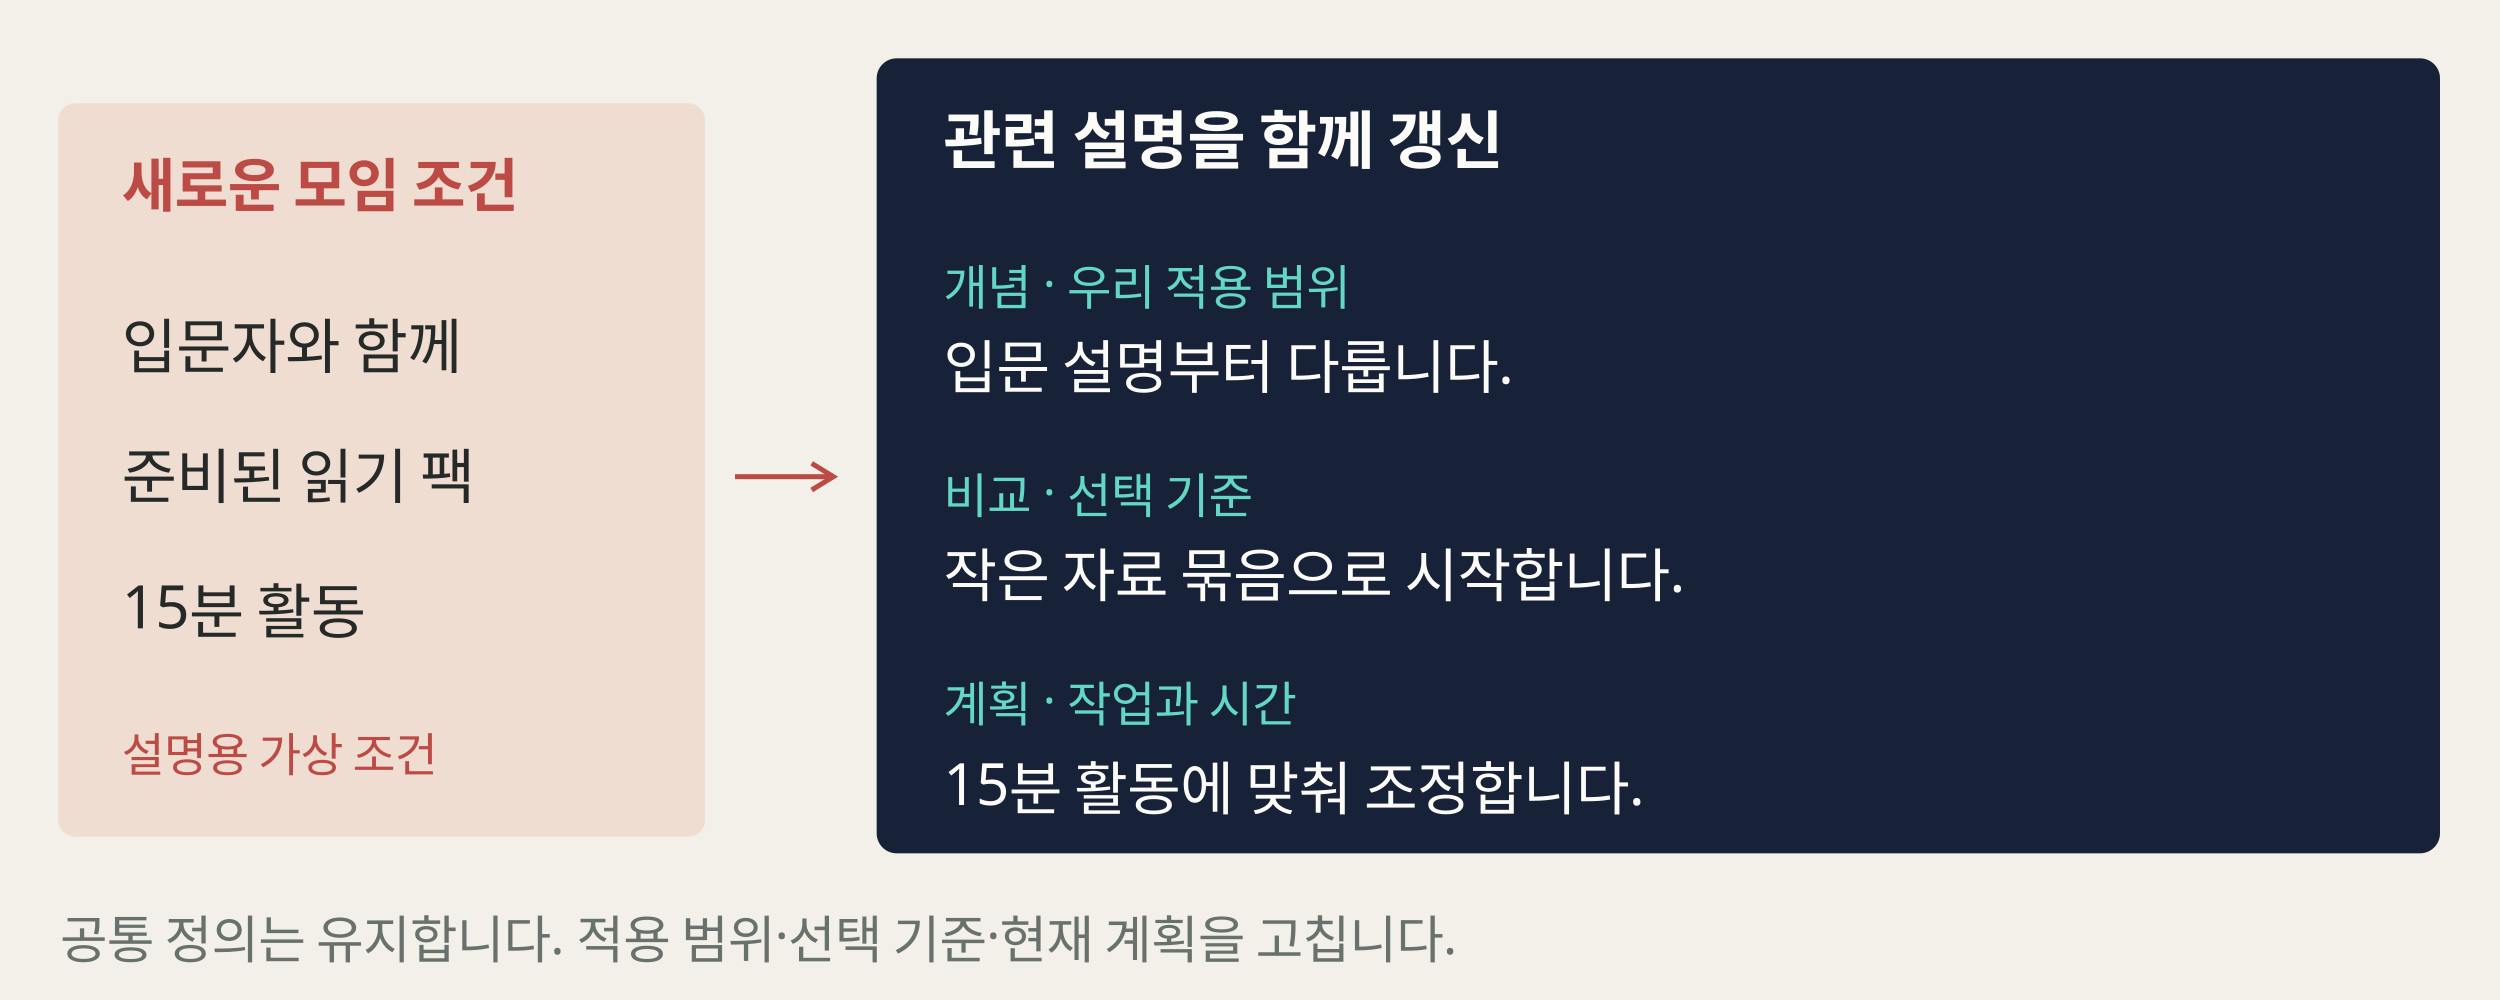
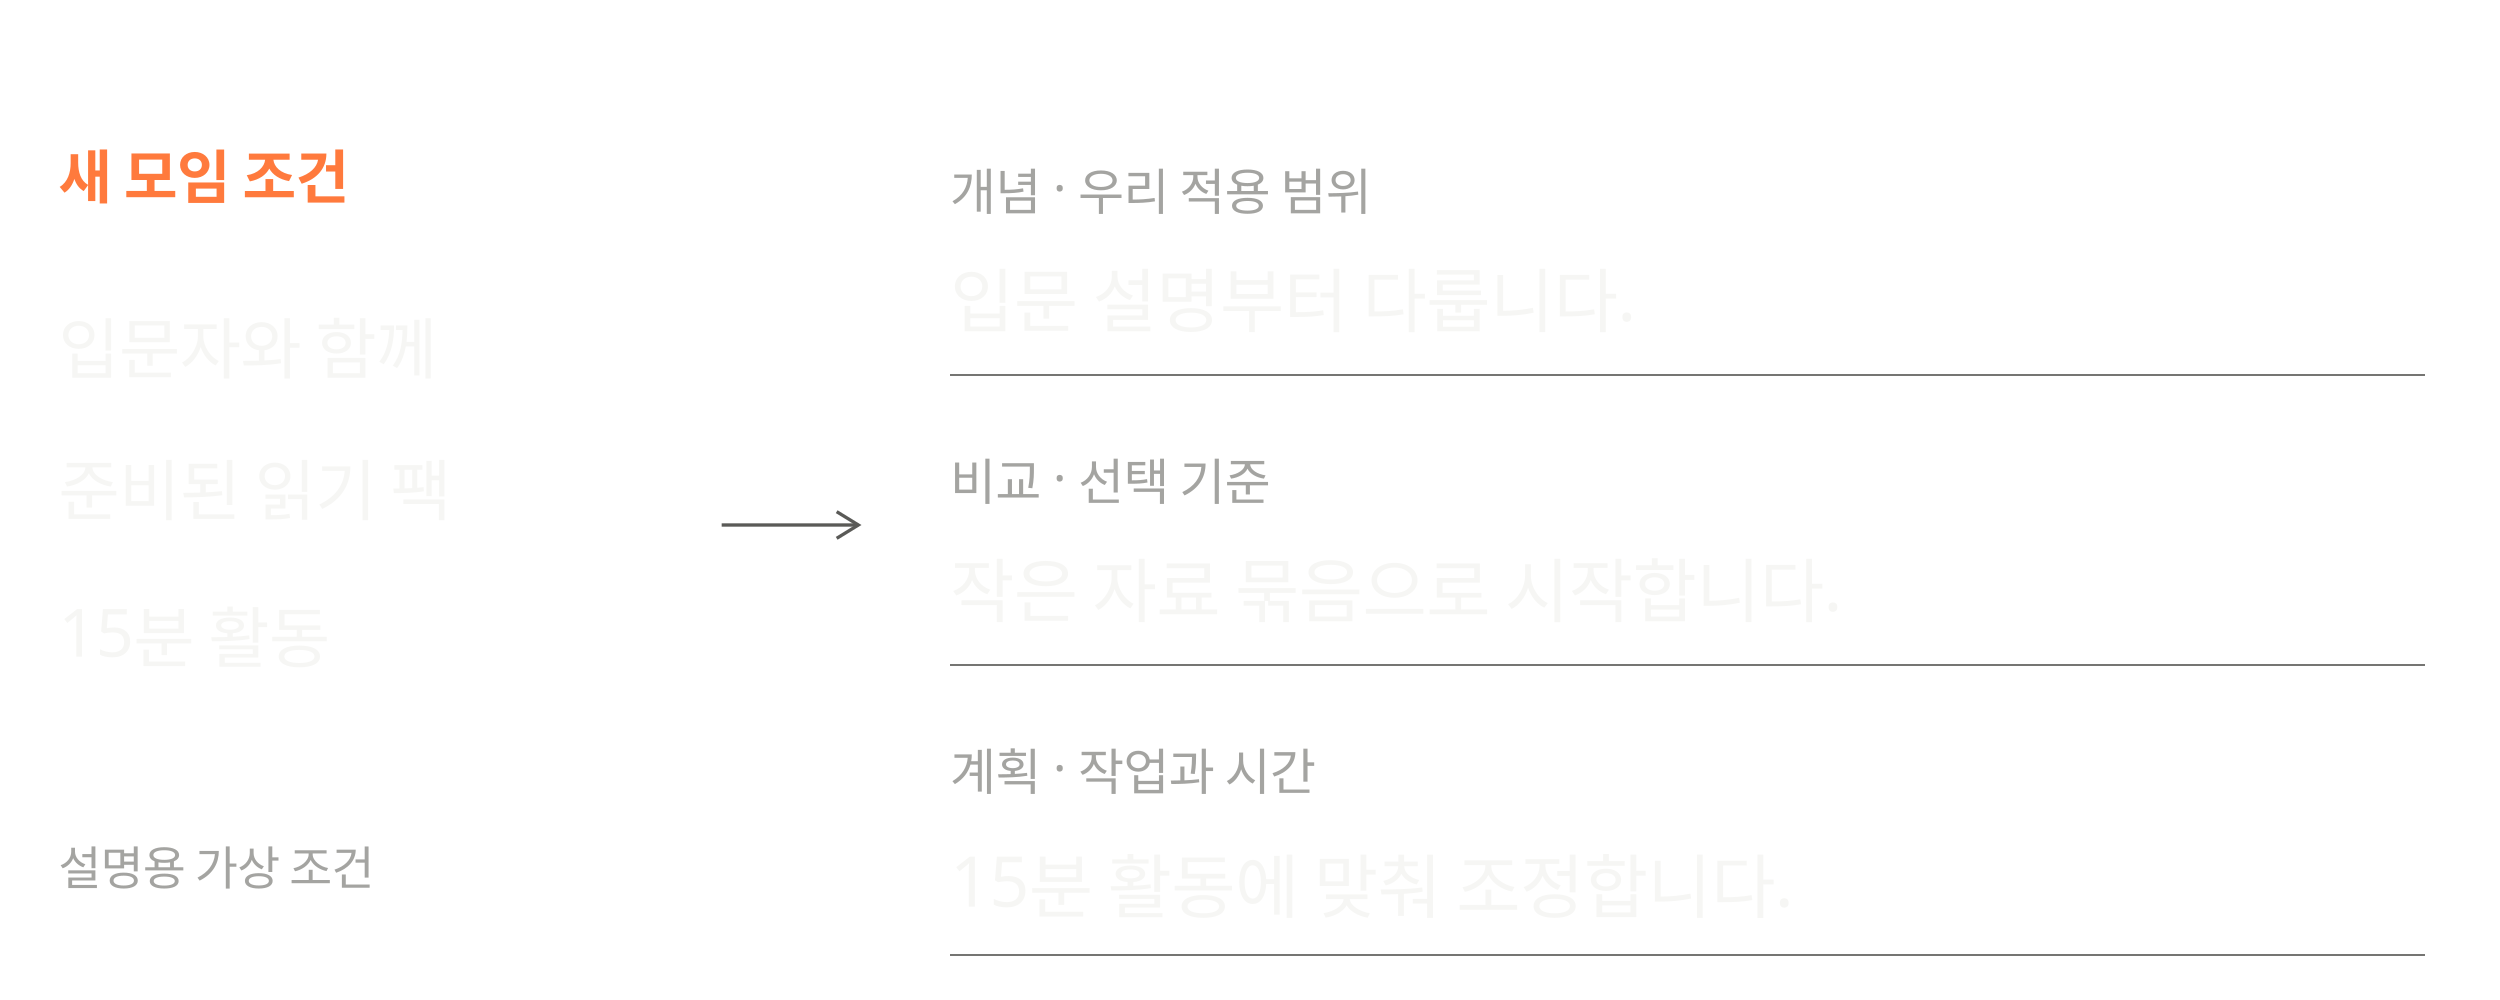
- <svg xmlns="http://www.w3.org/2000/svg" width="1500" height="600" viewBox="0 0 1500 600" role="img" aria-labelledby="title desc">
-   <rect width="1500" height="600" fill="#F2F0E8" />
+ <svg xmlns="http://www.w3.org/2000/svg" width="1500" height="600" viewBox="0 0 1500 600" style="background:#080808" role="img" aria-labelledby="title desc">
  <g font-family="'Noto Sans KR','Malgun Gothic','Apple SD Gothic Neo',sans-serif" letter-spacing="-.4">
-     <rect x="35" y="62" width="388" height="440" rx="10" fill="#F0DDD2" />
-     <text x="73" y="124" font-size="35" fill="#BD4B45" font-weight="600" text-anchor="start">새로운 모임 조건</text>
-     <text x="73" y="221" font-size="36" fill="#252A28" font-weight="400" text-anchor="start">입문자와 함께</text>
-     <text x="73" y="299" font-size="36" fill="#252A28" font-weight="400" text-anchor="start">준비된 읽기 팩</text>
-     <text x="73" y="377" font-size="36" fill="#252A28" font-weight="400" text-anchor="start">15분 활동</text>
-     <text x="73" y="463" font-size="28" fill="#BD4B45" font-weight="400" text-anchor="start">설명용 가상 조건</text>
-     <path d="M441 286L500 286" fill="none" stroke="#BD4B45" stroke-width="3" />
-     <path d="M487 278L500 286L487 294" fill="none" stroke="#BD4B45" stroke-width="3" />
-     <rect x="526" y="35" width="938" height="477" rx="12" fill="#172238" />
-     <text x="566" y="98" font-size="38" fill="#FCFBF7" font-weight="600" text-anchor="start">관련 설명을 함께 갱신</text>
-     <text x="566" y="183" font-size="29" fill="#63D7C5" font-weight="500" text-anchor="start">개념 · 우리 적용 범위</text>
-     <text x="566" y="233" font-size="35" fill="#FCFBF7" font-weight="400" text-anchor="start">입문 설명부터 다룹니다.</text>
-     <text x="566" y="308" font-size="29" fill="#63D7C5" font-weight="500" text-anchor="start">비교 · 선택 기준</text>
-     <text x="566" y="358" font-size="35" fill="#FCFBF7" font-weight="400" text-anchor="start">작은 자료 묶음으로 시작합니다.</text>
-     <text x="566" y="433" font-size="29" fill="#63D7C5" font-weight="500" text-anchor="start">계획 · 작업과 시간</text>
-     <text x="566" y="483" font-size="35" fill="#FCFBF7" font-weight="400" text-anchor="start">15분 활동에 맞춰 조정합니다.</text>
-     <text x="36" y="575" font-size="31" fill="#68716B" font-weight="400" text-anchor="start">공통 정의는 유지합니다. 적용 범위·선택 기준·현재 계획을 고칩니다.</text>
+     <text x="35" y="119" font-size="35" fill="#FF7A3D" font-weight="550" text-anchor="start">새 모임 조건</text>
+     <text x="35" y="224" font-size="40" fill="#F6F6F4" font-weight="400" text-anchor="start">입문자와 함께</text>
+     <text x="35" y="309" font-size="40" fill="#F6F6F4" font-weight="400" text-anchor="start">준비된 읽기 팩</text>
+     <text x="35" y="394" font-size="40" fill="#F6F6F4" font-weight="400" text-anchor="start">15분 활동</text>
+     <text x="35" y="531" font-size="28" fill="#A4A4A1" font-weight="400" text-anchor="start">설명용 가상 조건</text>
+     <path d="M433 315L515 315" fill="none" stroke="#5A5A57" stroke-width="2" />
+     <path d="M502 307L515 315L502 323" fill="none" stroke="#5A5A57" stroke-width="2" />
+     <text x="570" y="126" font-size="30" fill="#A4A4A1" font-weight="400" text-anchor="start">개념 · 우리 적용 범위</text>
+     <text x="570" y="196" font-size="42" fill="#F6F6F4" font-weight="500" text-anchor="start">입문 설명부터 다룹니다.</text>
+     <path d="M570 225L1455 225" fill="none" stroke="#5A5A57" stroke-width="1" />
+     <text x="570" y="300" font-size="30" fill="#A4A4A1" font-weight="400" text-anchor="start">비교 · 선택 기준</text>
+     <text x="570" y="370" font-size="42" fill="#F6F6F4" font-weight="500" text-anchor="start">작은 자료 묶음으로 시작합니다.</text>
+     <path d="M570 399L1455 399" fill="none" stroke="#5A5A57" stroke-width="1" />
+     <text x="570" y="474" font-size="30" fill="#A4A4A1" font-weight="400" text-anchor="start">계획 · 작업과 시간</text>
+     <text x="570" y="544" font-size="42" fill="#F6F6F4" font-weight="500" text-anchor="start">15분 활동에 맞춰 조정합니다.</text>
+     <path d="M570 573L1455 573" fill="none" stroke="#5A5A57" stroke-width="1" />
  </g>
</svg>
